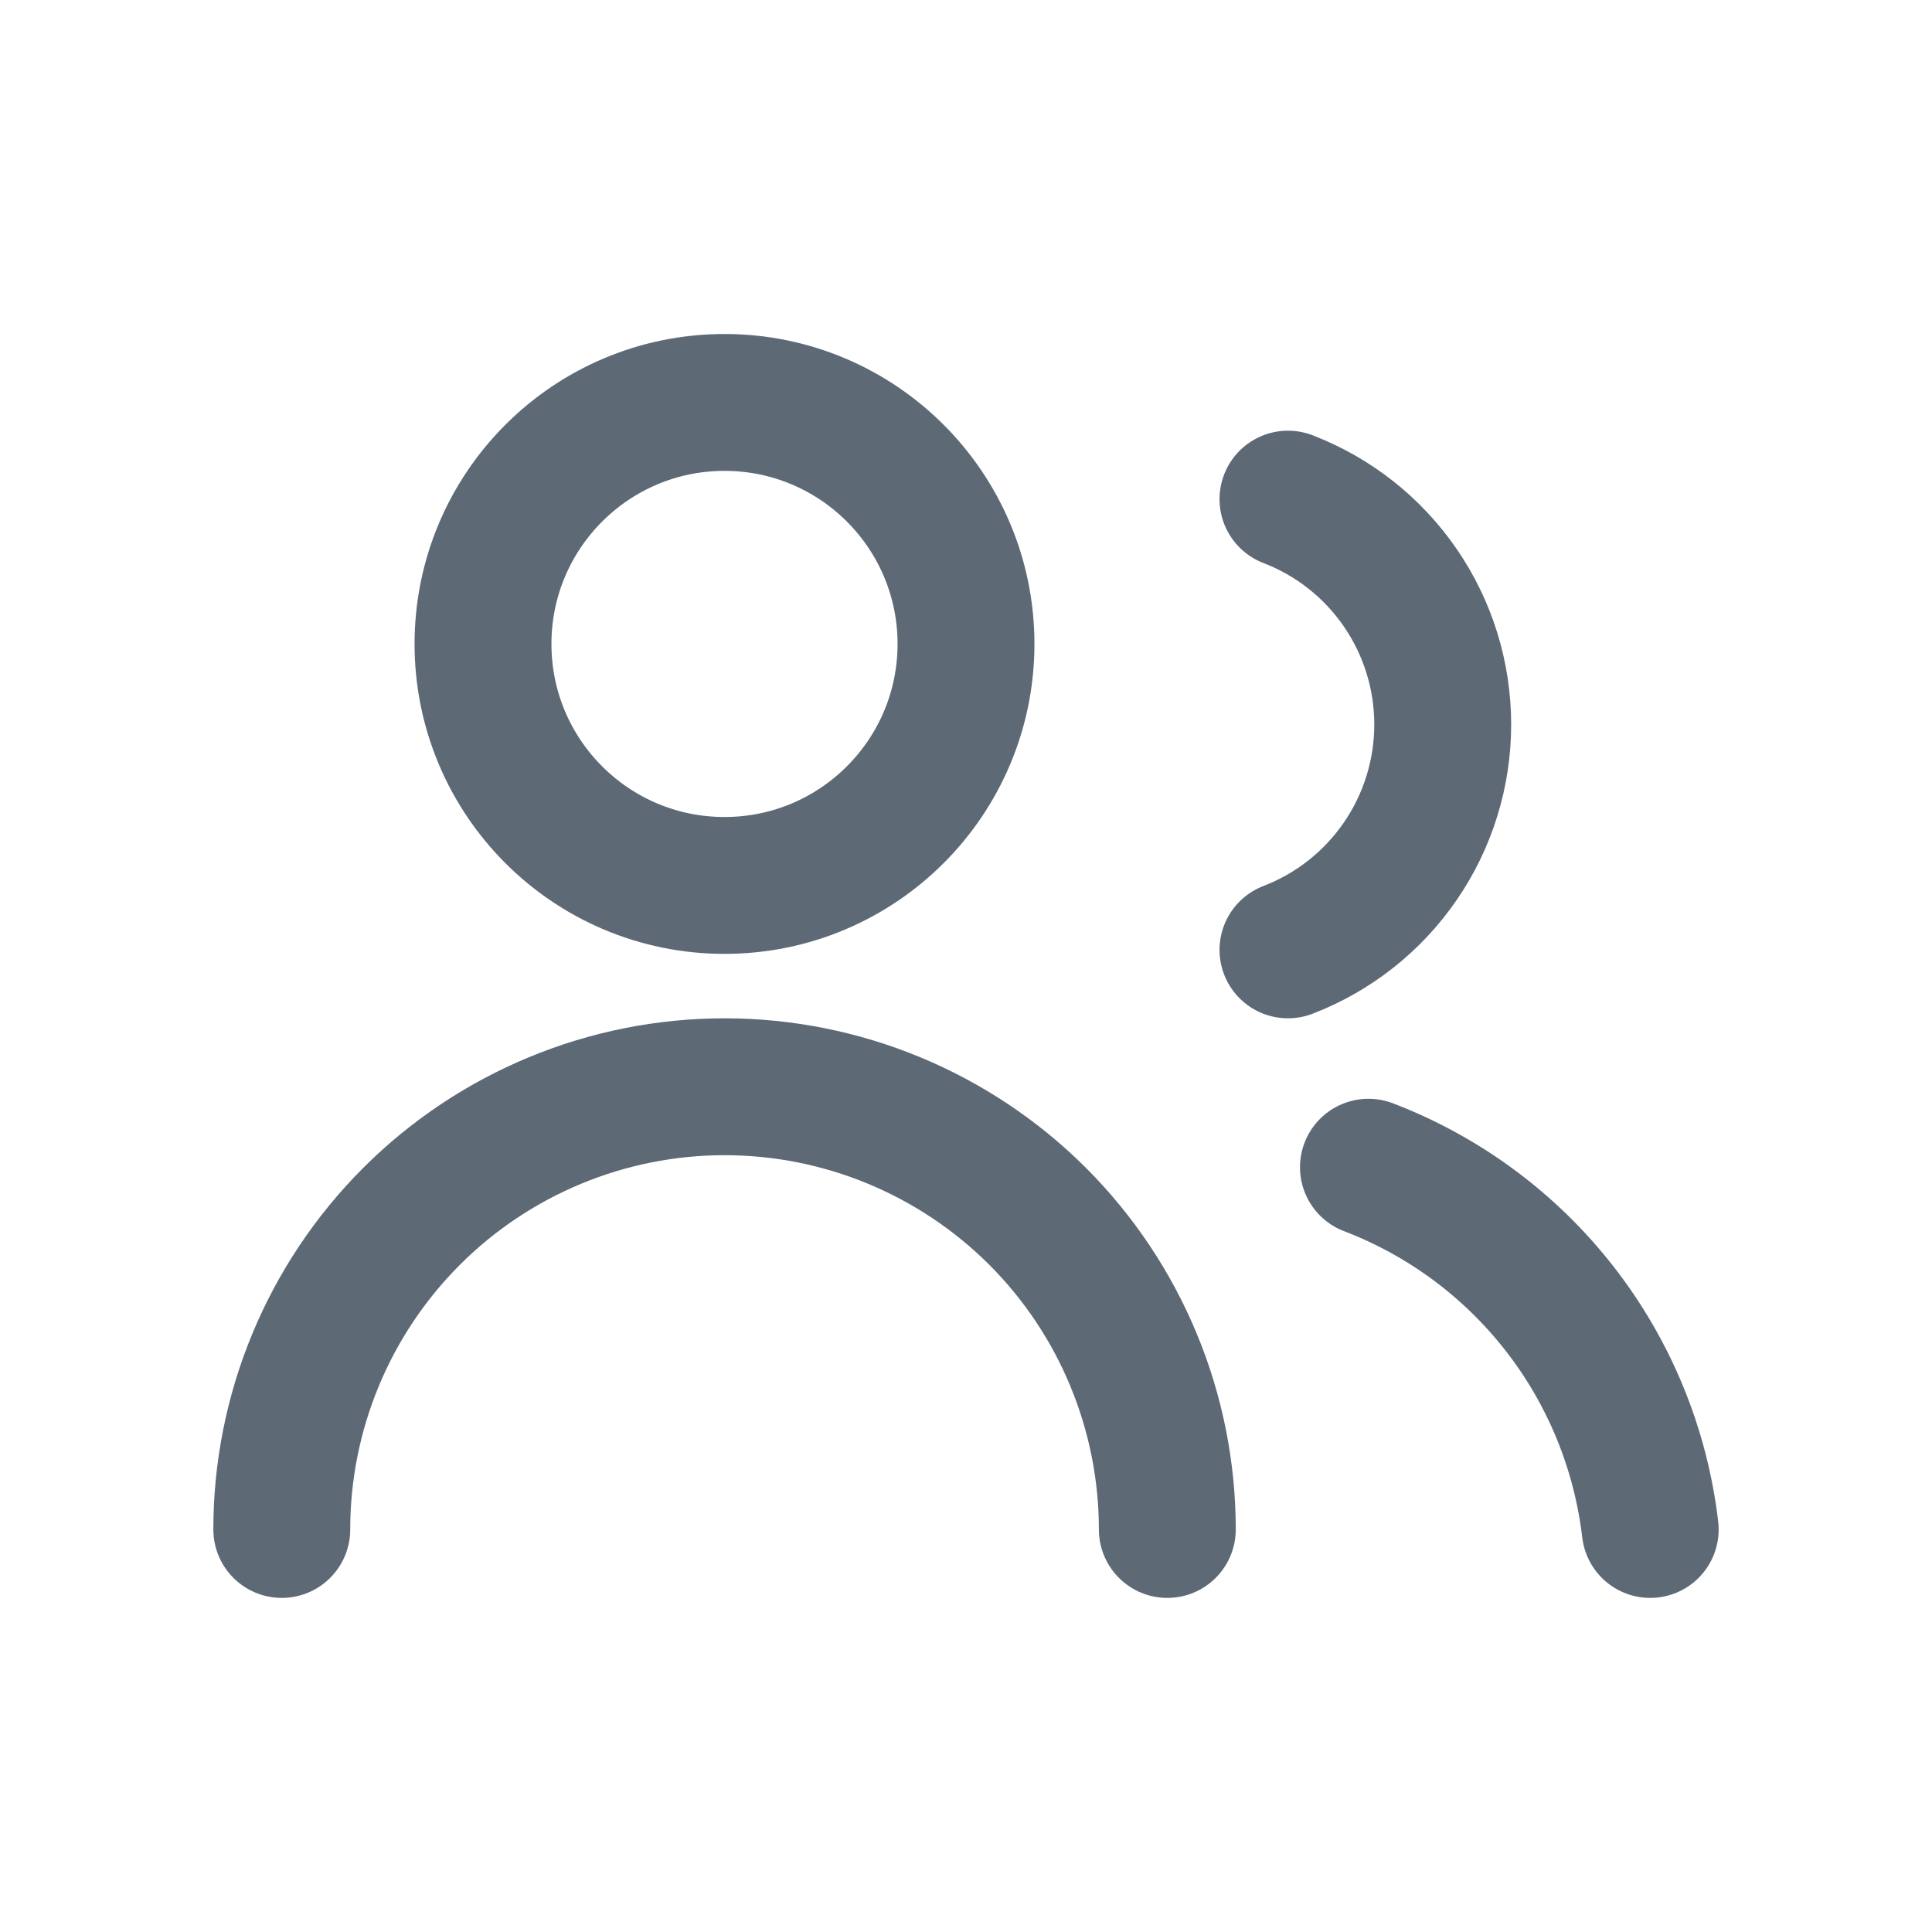
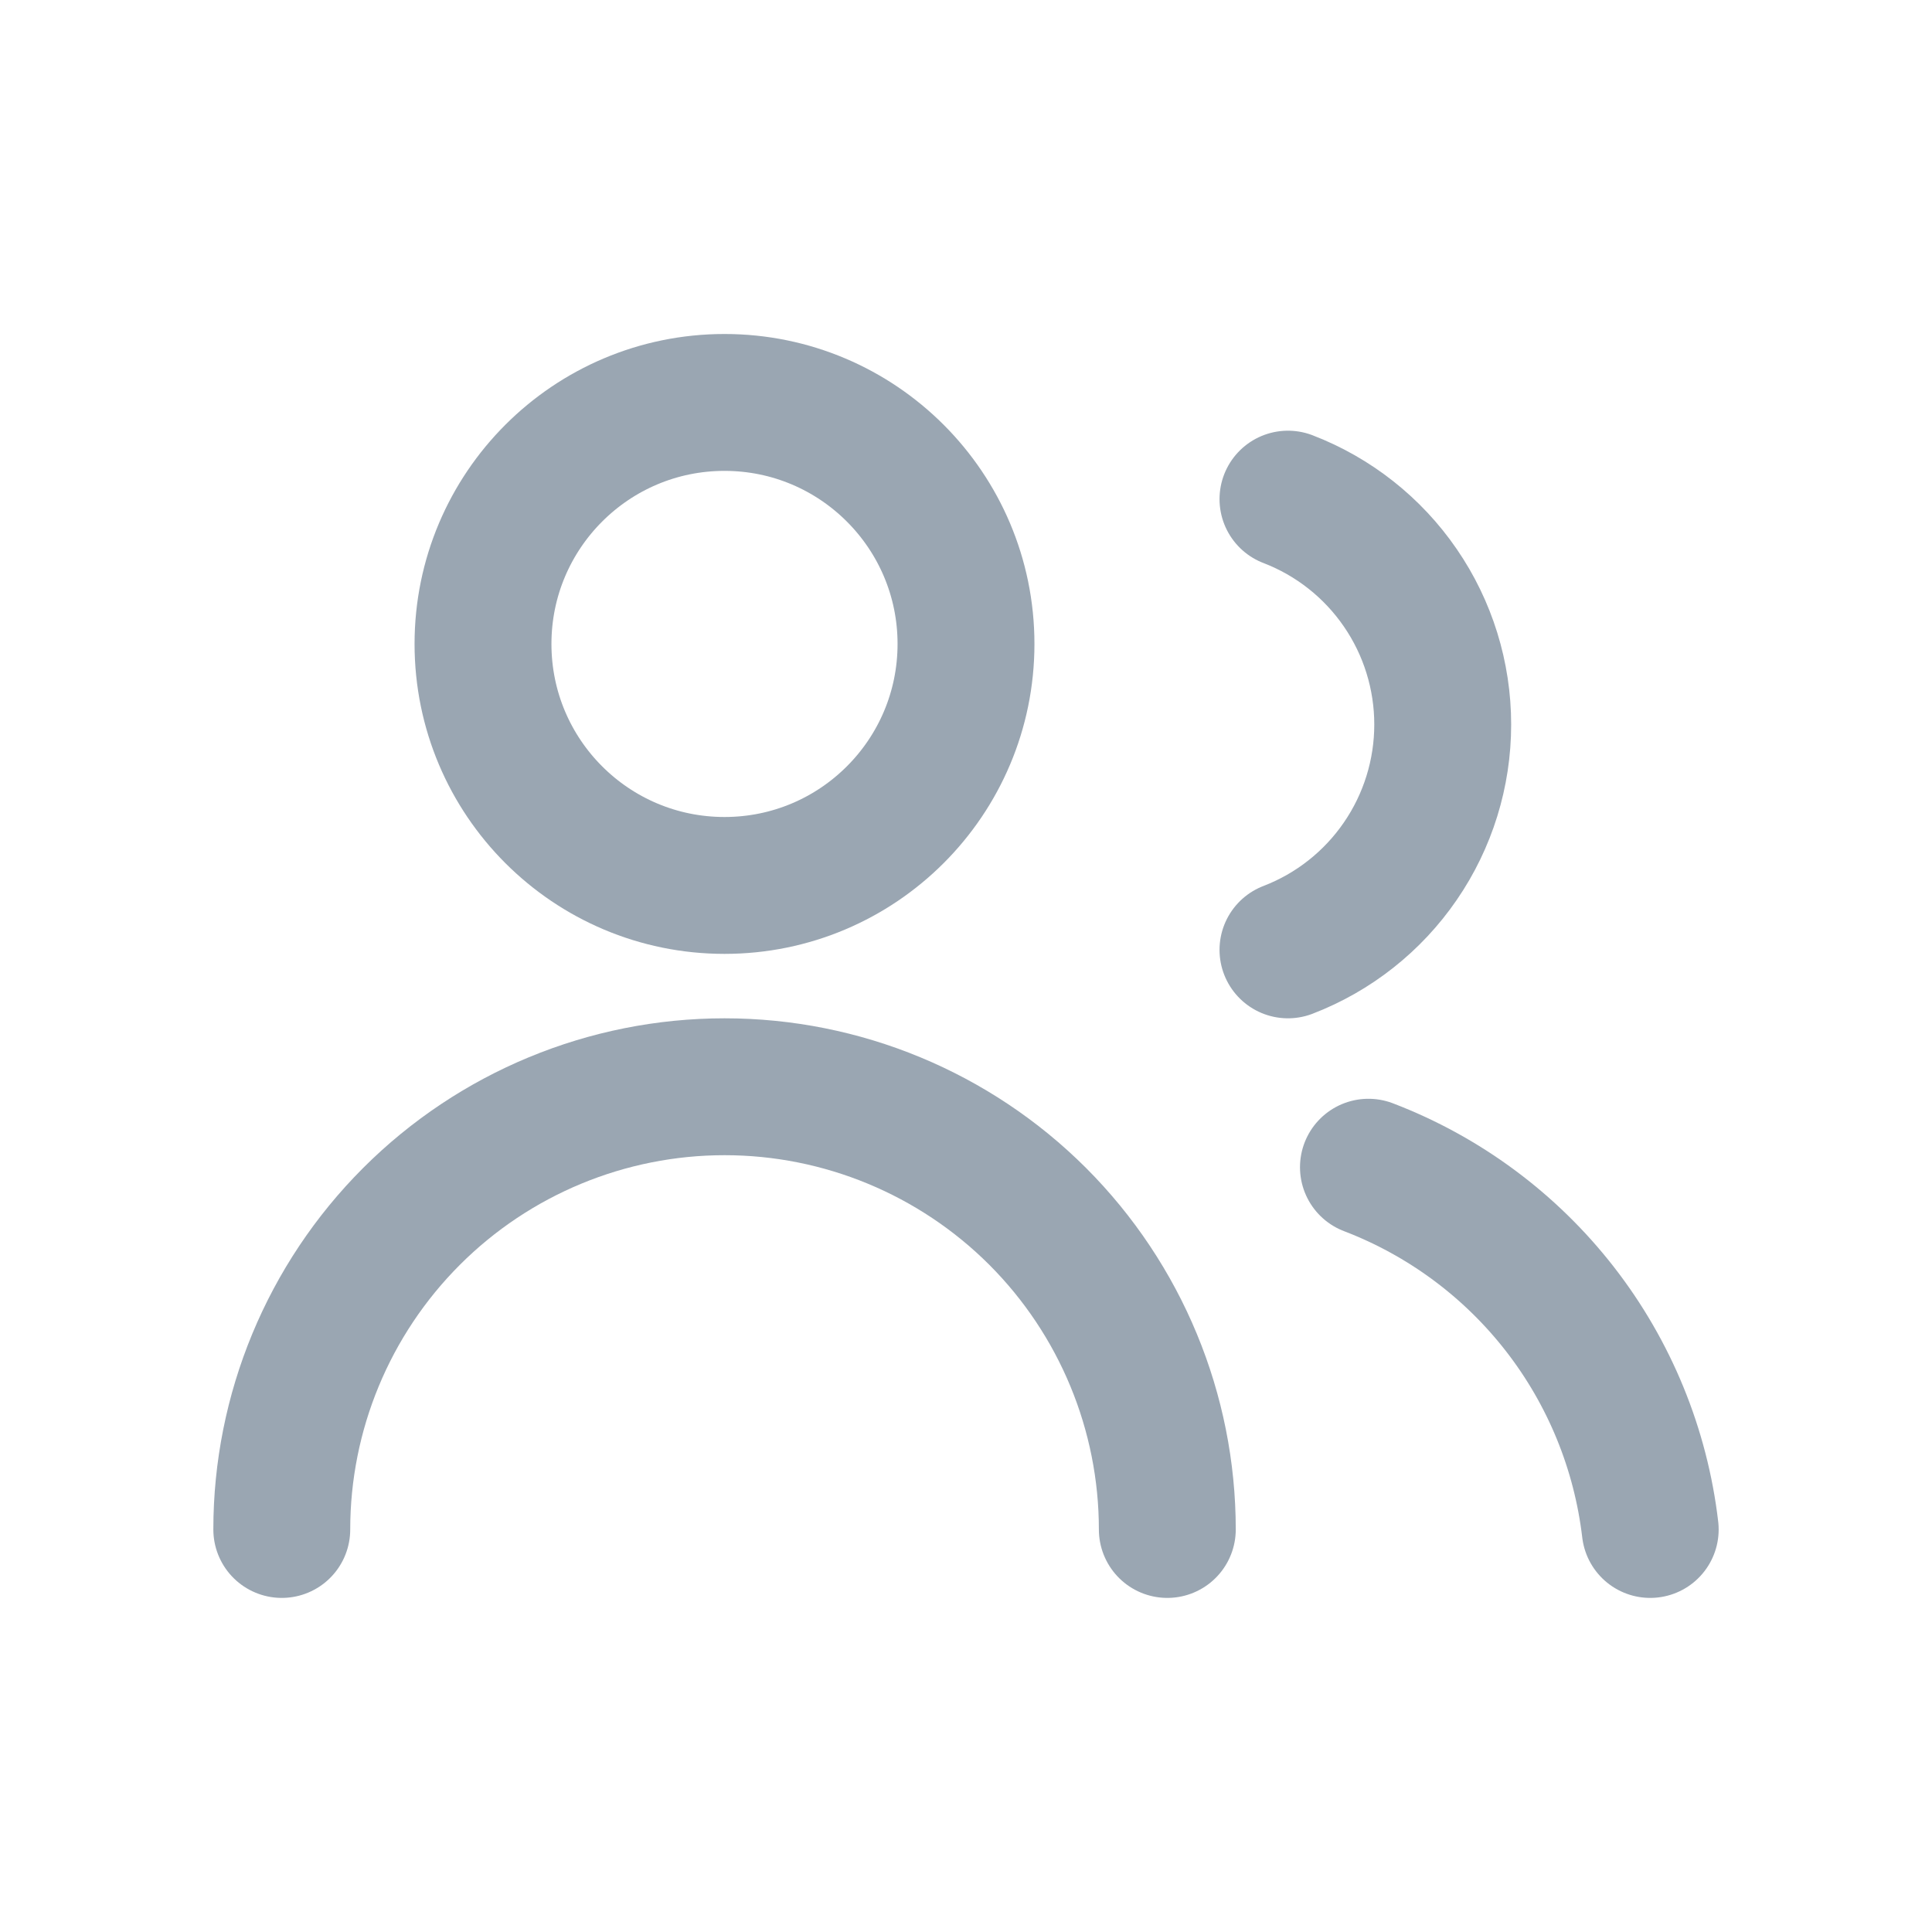
<svg xmlns="http://www.w3.org/2000/svg" preserveAspectRatio="none" overflow="visible" style="display: block;" width="20" height="20" viewBox="0 0 20 20" fill="none">
  <g id="IconUsers">
-     <path id="Vector" d="M7.5 9.166C8.881 9.166 10 8.047 10 6.666C10 5.286 8.881 4.166 7.5 4.166C6.119 4.166 5 5.286 5 6.666C5 8.047 6.119 9.166 7.5 9.166Z" stroke="#5D6A76" stroke-width="1.417" stroke-linecap="round" stroke-linejoin="round" />
-     <path id="Vector_2" d="M2.917 15.833C2.917 14.618 3.4 13.452 4.26 12.592C5.119 11.733 6.285 11.25 7.501 11.25C8.716 11.25 9.882 11.733 10.742 12.592C11.601 13.452 12.084 14.618 12.084 15.833" stroke="#5D6A76" stroke-width="1.417" stroke-linecap="round" stroke-linejoin="round" />
-     <path id="Vector_3" d="M13.333 5.167C13.804 5.348 14.21 5.668 14.496 6.085C14.782 6.501 14.935 6.995 14.935 7.5C14.935 8.005 14.782 8.499 14.496 8.915C14.21 9.332 13.804 9.652 13.333 9.833M14.166 12.083C14.948 12.382 15.634 12.89 16.148 13.551C16.662 14.212 16.985 15.001 17.083 15.833" stroke="#5D6A76" stroke-width="1.417" stroke-linecap="round" stroke-linejoin="round" />
+     <path id="Vector" d="M7.5 9.166C8.881 9.166 10 8.047 10 6.666C10 5.286 8.881 4.166 7.5 4.166C6.119 4.166 5 5.286 5 6.666C5 8.047 6.119 9.166 7.5 9.166Z" stroke="#9AA6B2" stroke-width="1.417" stroke-linecap="round" stroke-linejoin="round" />
+     <path id="Vector_2" d="M2.917 15.833C2.917 14.618 3.4 13.452 4.26 12.592C5.119 11.733 6.285 11.25 7.501 11.25C8.716 11.25 9.882 11.733 10.742 12.592C11.601 13.452 12.084 14.618 12.084 15.833" stroke="#9AA6B2" stroke-width="1.417" stroke-linecap="round" stroke-linejoin="round" />
+     <path id="Vector_3" d="M13.333 5.167C13.804 5.348 14.21 5.668 14.496 6.085C14.782 6.501 14.935 6.995 14.935 7.5C14.935 8.005 14.782 8.499 14.496 8.915C14.21 9.332 13.804 9.652 13.333 9.833M14.166 12.083C14.948 12.382 15.634 12.89 16.148 13.551C16.662 14.212 16.985 15.001 17.083 15.833" stroke="#9AA6B2" stroke-width="1.417" stroke-linecap="round" stroke-linejoin="round" />
  </g>
</svg>
